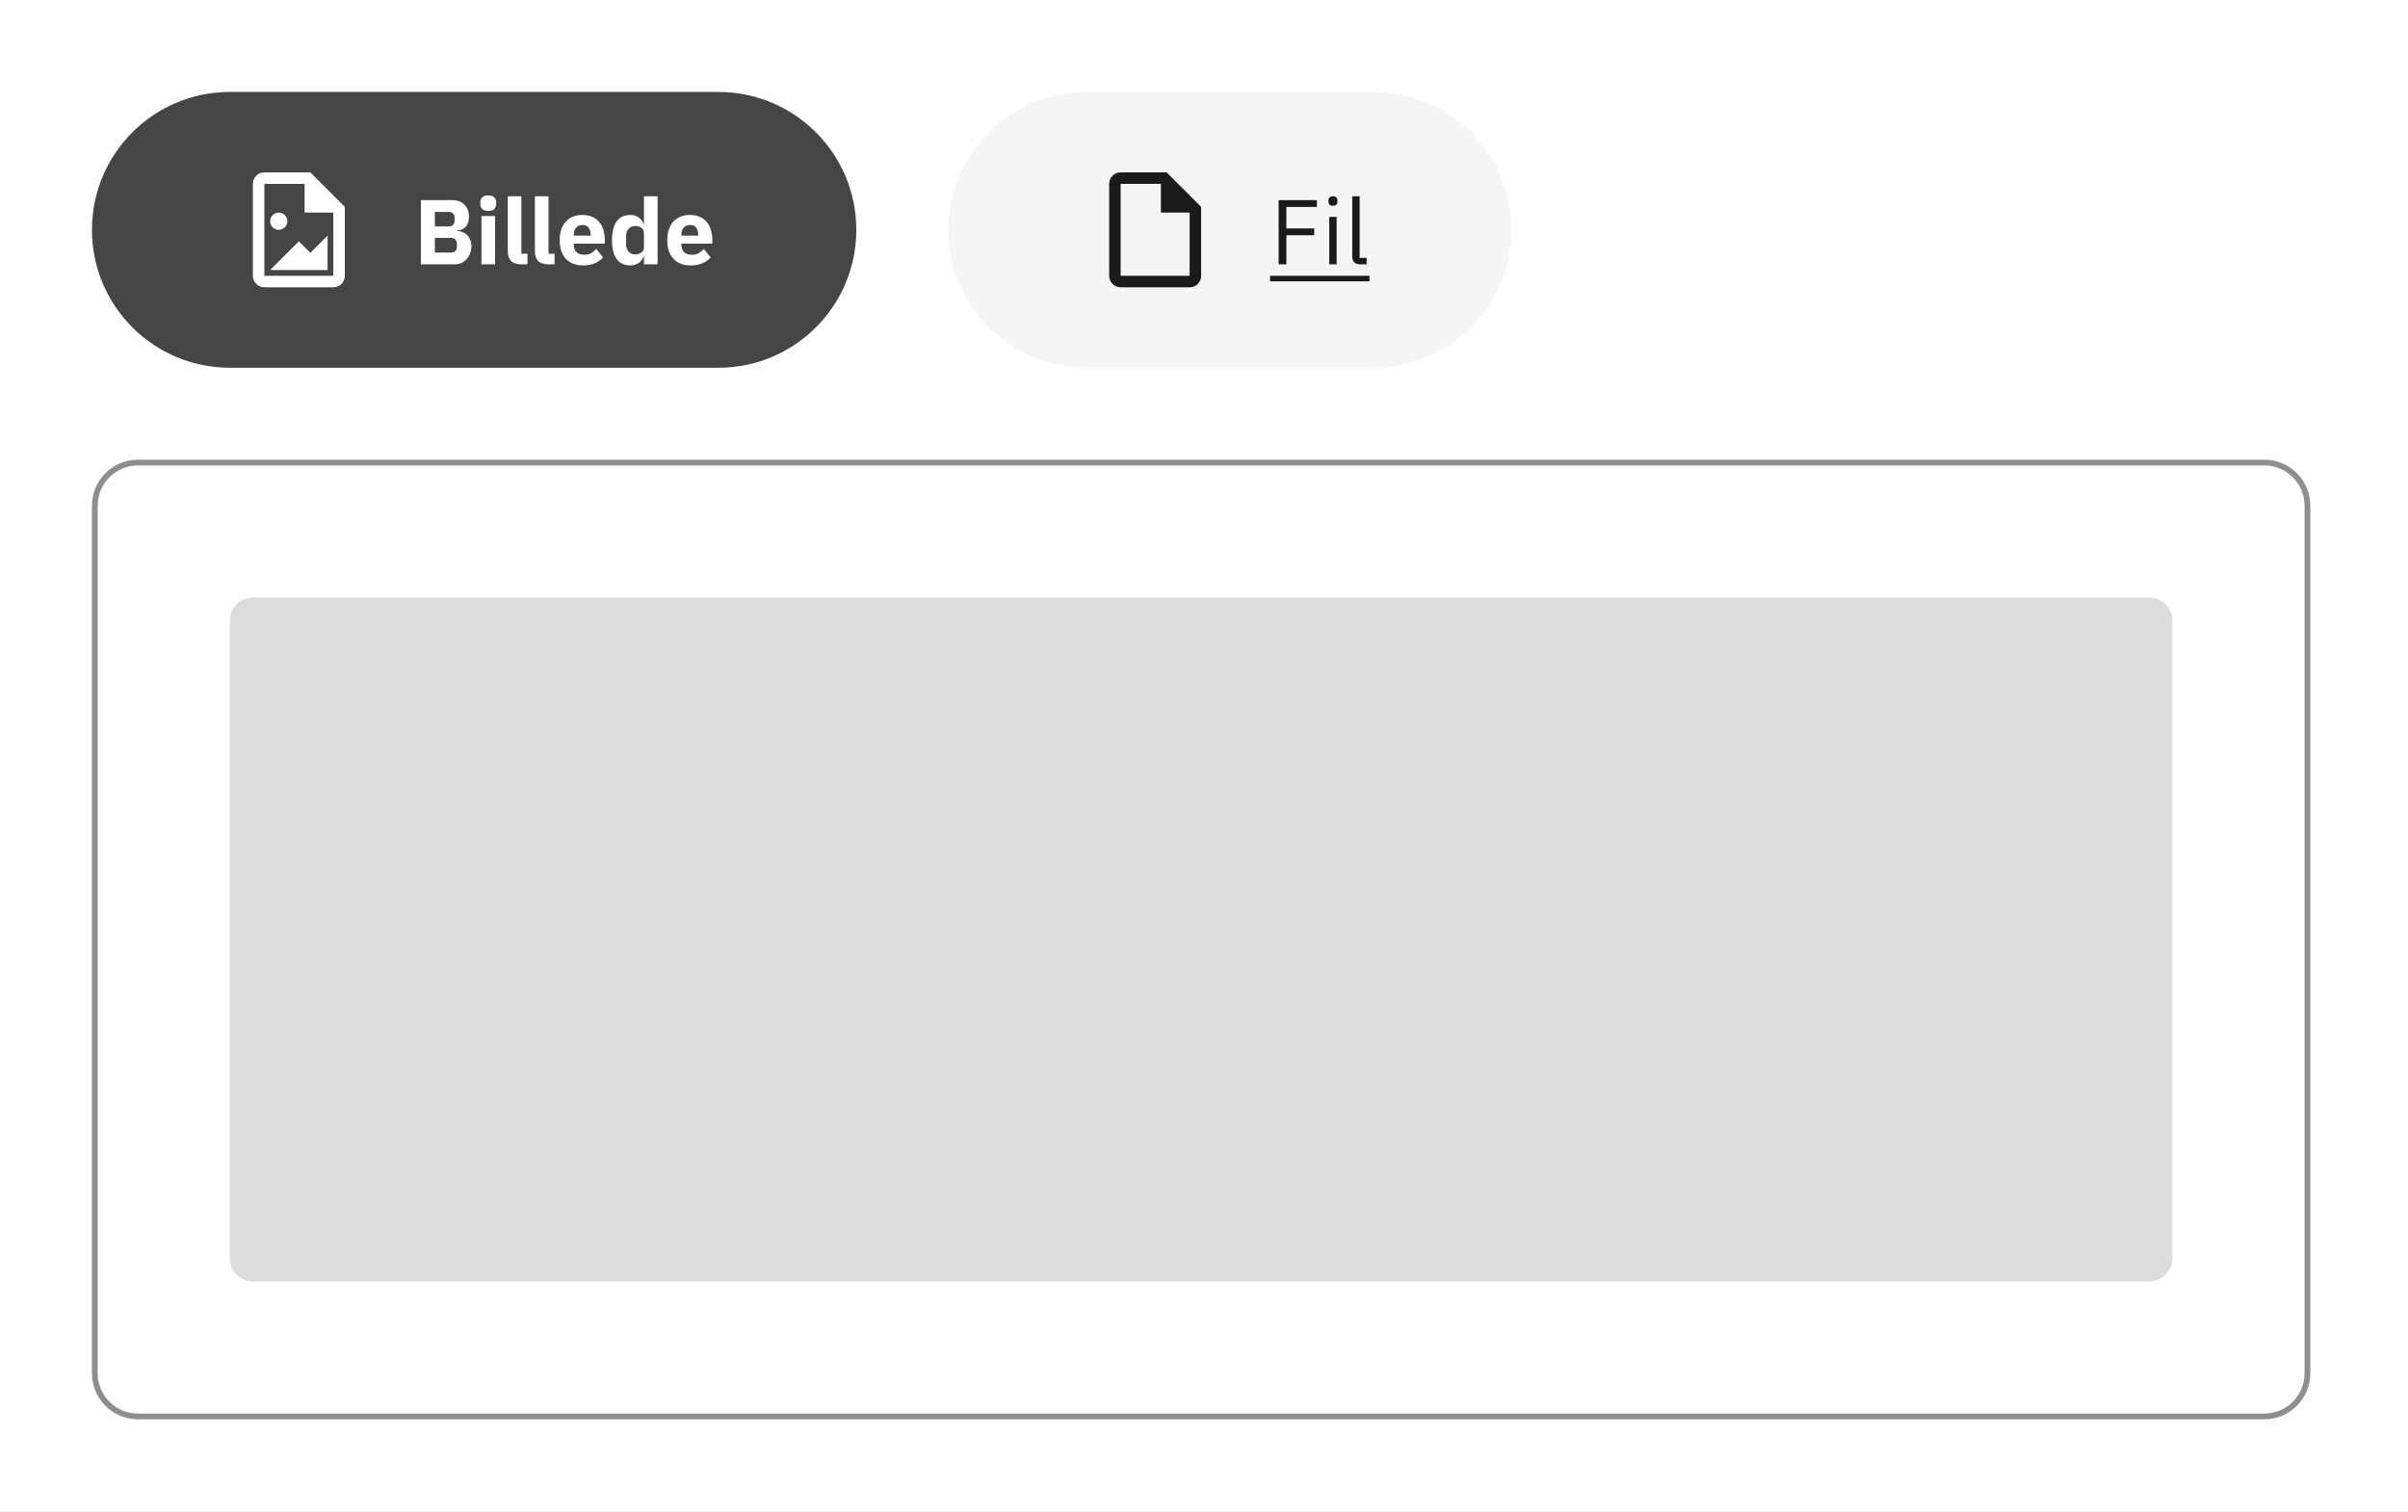
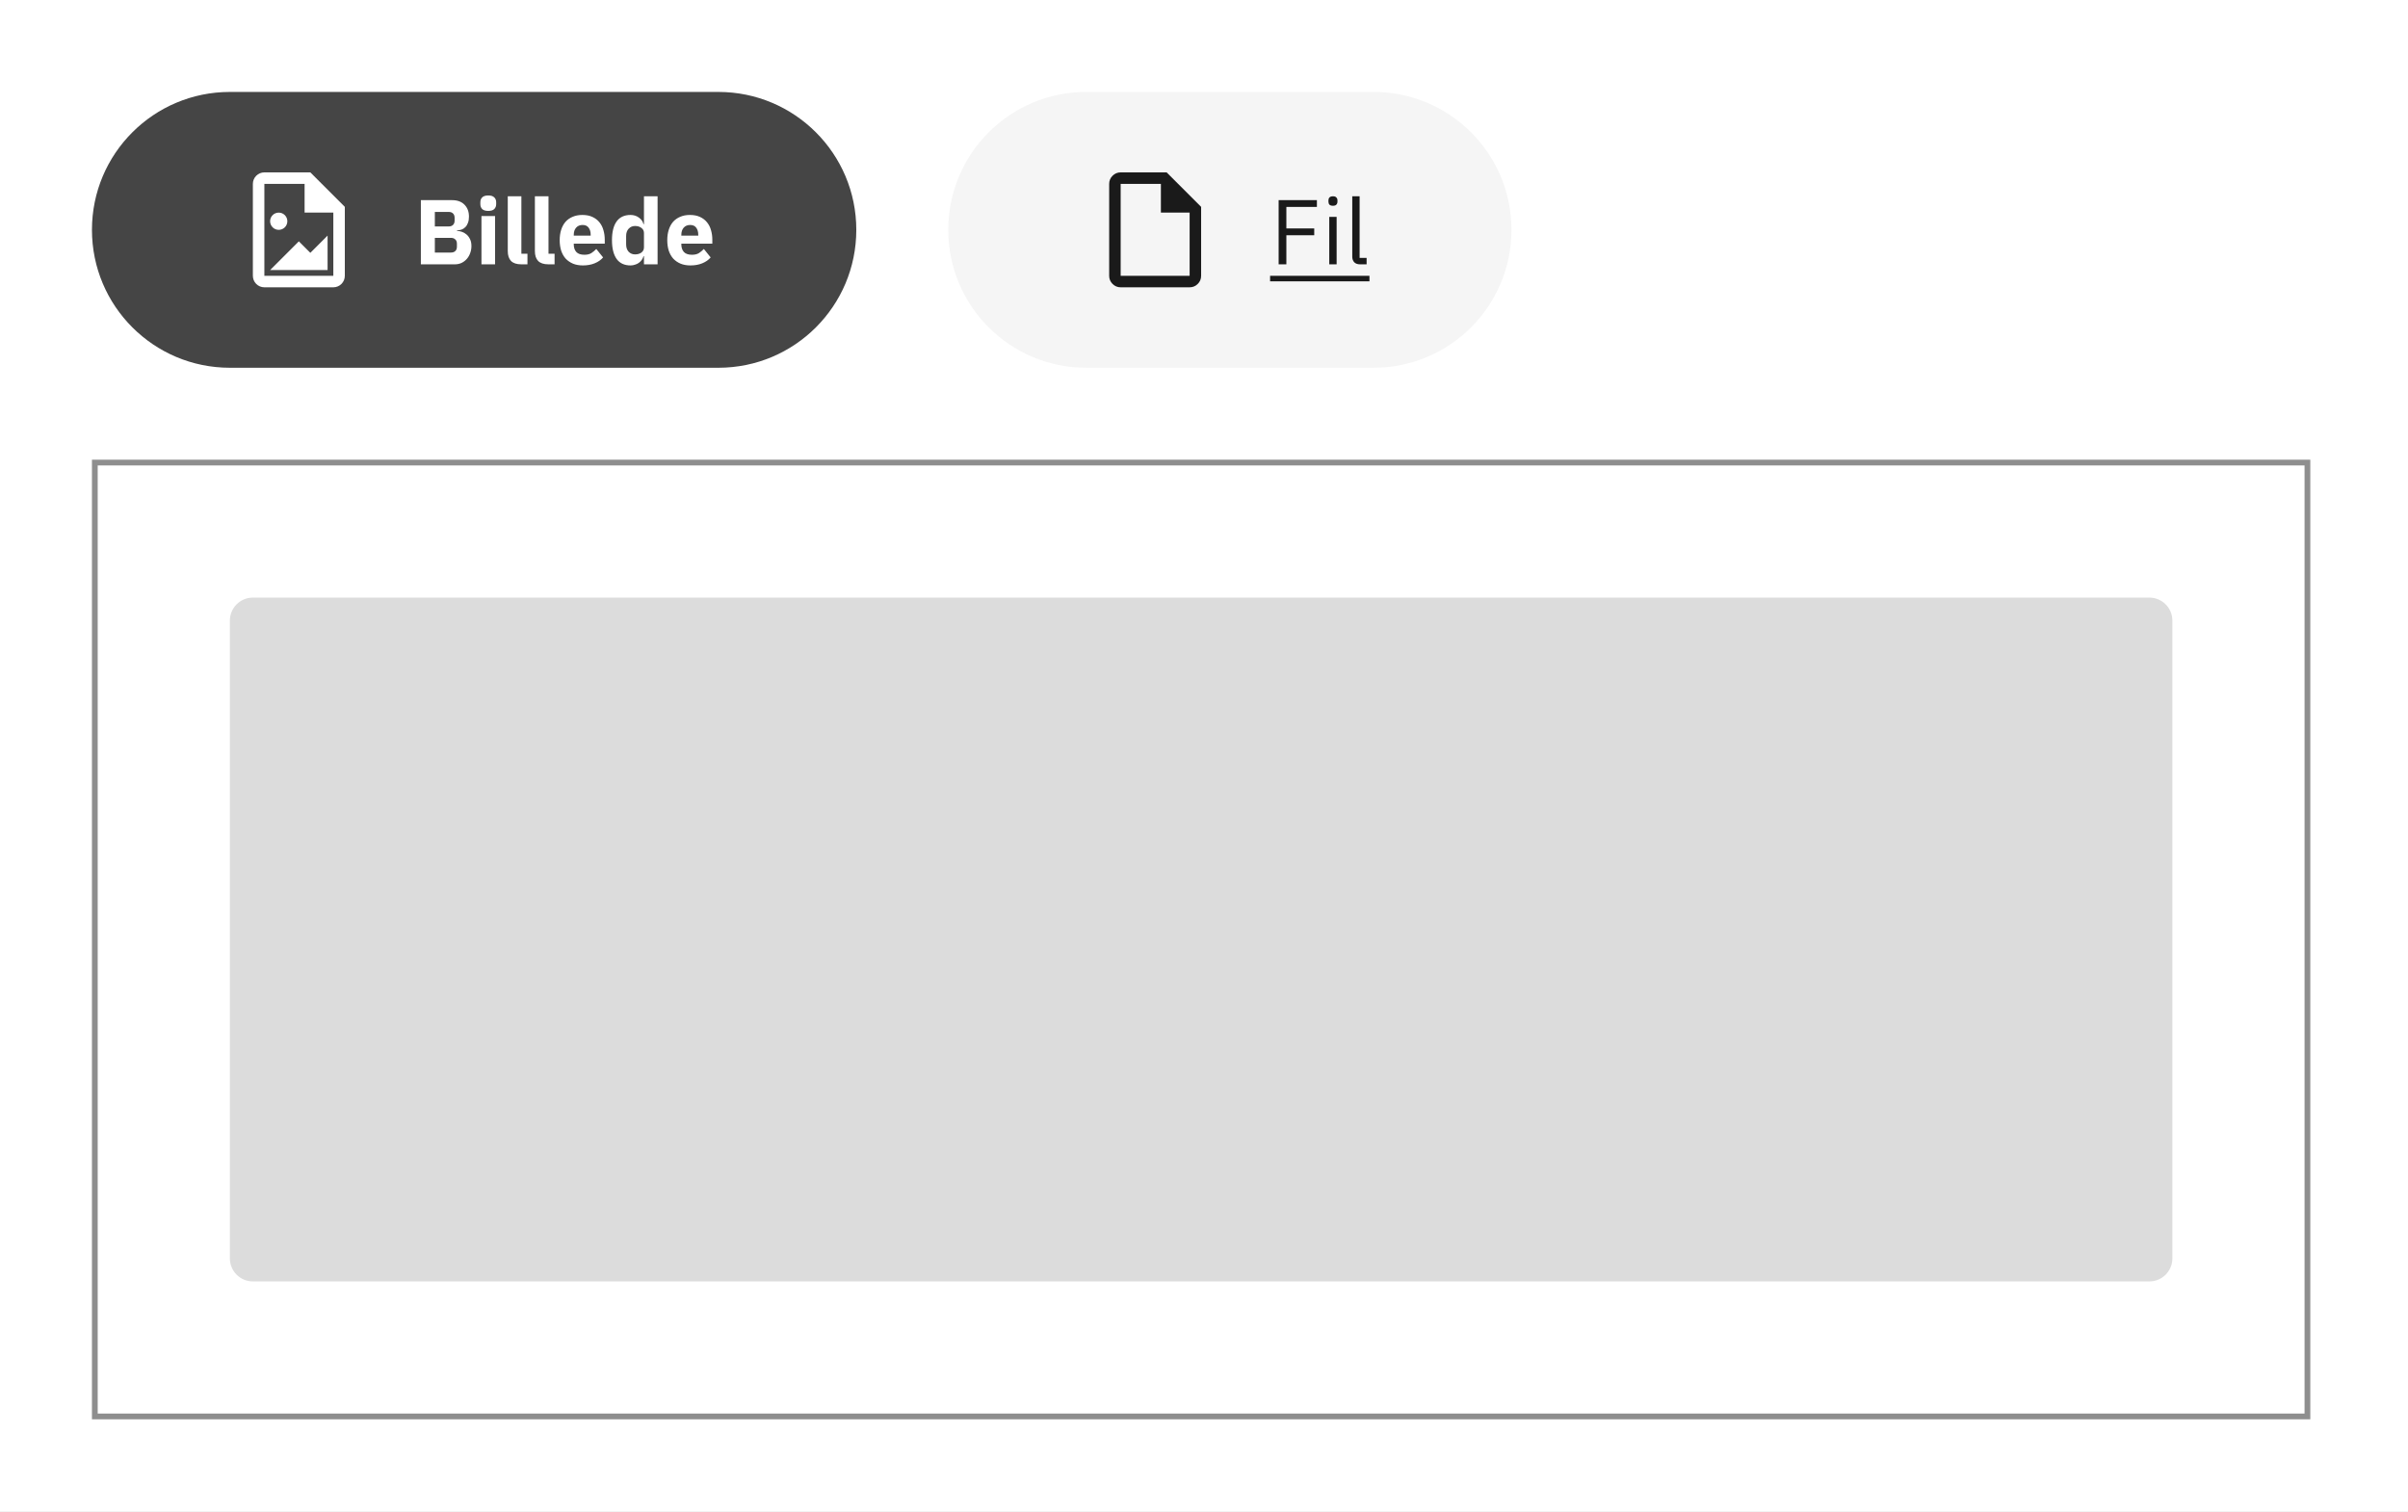
<svg xmlns="http://www.w3.org/2000/svg" width="419" height="263" viewBox="0 0 419 263" fill="none">
  <rect width="419" height="263" fill="white" />
  <rect x="16" y="16" width="133" height="48" rx="24" fill="#454545" />
  <path d="M54 30L60 36V48C60 48.53 59.789 49.039 59.414 49.414C59.039 49.789 58.53 50 58 50H46C45.47 50 44.961 49.789 44.586 49.414C44.211 49.039 44 48.53 44 48V32C44 31.47 44.211 30.961 44.586 30.586C44.961 30.211 45.47 30 46 30H54ZM58 48V37H53V32H46V48H58ZM57 41V47H47L52 42L54 44L57 41ZM50 38.5C50 38.898 49.842 39.279 49.561 39.561C49.279 39.842 48.898 40 48.5 40C48.102 40 47.721 39.842 47.439 39.561C47.158 39.279 47 38.898 47 38.5C47 38.102 47.158 37.721 47.439 37.439C47.721 37.158 48.102 37 48.5 37C48.898 37 49.279 37.158 49.561 37.439C49.842 37.721 50 38.102 50 38.5Z" fill="white" />
  <path d="M73.232 34.832H78.656C79.584 34.832 80.304 35.093 80.816 35.616C81.339 36.139 81.6 36.832 81.6 37.696C81.6 38.123 81.541 38.485 81.424 38.784C81.317 39.083 81.168 39.328 80.976 39.52C80.795 39.712 80.576 39.856 80.32 39.952C80.075 40.037 79.808 40.085 79.52 40.096V40.192C79.787 40.192 80.064 40.24 80.352 40.336C80.651 40.432 80.923 40.587 81.168 40.8C81.413 41.003 81.616 41.269 81.776 41.6C81.947 41.931 82.032 42.336 82.032 42.816C82.032 43.253 81.957 43.669 81.808 44.064C81.669 44.448 81.472 44.784 81.216 45.072C80.96 45.36 80.656 45.589 80.304 45.76C79.952 45.92 79.568 46 79.152 46H73.232V34.832ZM75.664 43.952H78.464C78.784 43.952 79.035 43.867 79.216 43.696C79.408 43.515 79.504 43.264 79.504 42.944V42.4C79.504 42.08 79.408 41.835 79.216 41.664C79.035 41.483 78.784 41.392 78.464 41.392H75.664V43.952ZM75.664 39.408H78.08C78.4 39.408 78.651 39.317 78.832 39.136C79.013 38.955 79.104 38.704 79.104 38.384V37.904C79.104 37.584 79.013 37.333 78.832 37.152C78.651 36.971 78.4 36.88 78.08 36.88H75.664V39.408ZM84.96 36.704C84.48 36.704 84.128 36.597 83.904 36.384C83.691 36.16 83.584 35.877 83.584 35.536V35.184C83.584 34.843 83.691 34.565 83.904 34.352C84.128 34.128 84.48 34.016 84.96 34.016C85.44 34.016 85.787 34.128 86 34.352C86.224 34.565 86.336 34.843 86.336 35.184V35.536C86.336 35.877 86.224 36.16 86 36.384C85.787 36.597 85.44 36.704 84.96 36.704ZM83.776 37.6H86.144V46H83.776V37.6ZM90.706 46C89.895 46 89.298 45.803 88.914 45.408C88.541 45.013 88.354 44.443 88.354 43.696V34.16H90.722V44.16H91.778V46H90.706ZM95.425 46C94.614 46 94.017 45.803 93.633 45.408C93.259 45.013 93.073 44.443 93.073 43.696V34.16H95.441V44.16H96.497V46H95.425ZM101.421 46.192C100.781 46.192 100.21 46.091 99.709 45.888C99.207 45.675 98.781 45.381 98.428 45.008C98.087 44.624 97.826 44.16 97.644 43.616C97.474 43.072 97.388 42.464 97.388 41.792C97.388 41.131 97.474 40.533 97.644 40C97.815 39.456 98.066 38.992 98.397 38.608C98.738 38.224 99.154 37.931 99.644 37.728C100.135 37.515 100.695 37.408 101.325 37.408C102.018 37.408 102.61 37.525 103.101 37.76C103.602 37.995 104.007 38.309 104.317 38.704C104.637 39.099 104.866 39.557 105.005 40.08C105.154 40.592 105.229 41.131 105.229 41.696V42.4H99.837V42.528C99.837 43.083 99.986 43.525 100.285 43.856C100.583 44.176 101.053 44.336 101.693 44.336C102.183 44.336 102.583 44.24 102.893 44.048C103.202 43.845 103.49 43.605 103.757 43.328L104.941 44.8C104.567 45.237 104.077 45.579 103.469 45.824C102.871 46.069 102.189 46.192 101.421 46.192ZM101.373 39.152C100.893 39.152 100.514 39.312 100.237 39.632C99.97 39.941 99.837 40.357 99.837 40.88V41.008H102.781V40.864C102.781 40.352 102.663 39.941 102.429 39.632C102.205 39.312 101.853 39.152 101.373 39.152ZM112.053 44.592H111.973C111.909 44.816 111.808 45.029 111.669 45.232C111.53 45.424 111.36 45.595 111.157 45.744C110.965 45.883 110.741 45.989 110.485 46.064C110.24 46.149 109.984 46.192 109.717 46.192C108.65 46.192 107.845 45.819 107.301 45.072C106.757 44.315 106.485 43.221 106.485 41.792C106.485 40.363 106.757 39.275 107.301 38.528C107.845 37.781 108.65 37.408 109.717 37.408C110.261 37.408 110.741 37.557 111.157 37.856C111.584 38.155 111.856 38.539 111.973 39.008H112.053V34.16H114.421V46H112.053V44.592ZM110.501 44.272C110.949 44.272 111.317 44.165 111.605 43.952C111.904 43.728 112.053 43.424 112.053 43.04V40.56C112.053 40.176 111.904 39.877 111.605 39.664C111.317 39.44 110.949 39.328 110.501 39.328C110.053 39.328 109.68 39.488 109.381 39.808C109.093 40.117 108.949 40.539 108.949 41.072V42.528C108.949 43.061 109.093 43.488 109.381 43.808C109.68 44.117 110.053 44.272 110.501 44.272ZM120.139 46.192C119.499 46.192 118.929 46.091 118.427 45.888C117.926 45.675 117.499 45.381 117.147 45.008C116.806 44.624 116.545 44.16 116.363 43.616C116.193 43.072 116.107 42.464 116.107 41.792C116.107 41.131 116.193 40.533 116.363 40C116.534 39.456 116.785 38.992 117.115 38.608C117.457 38.224 117.873 37.931 118.363 37.728C118.854 37.515 119.414 37.408 120.043 37.408C120.737 37.408 121.329 37.525 121.819 37.76C122.321 37.995 122.726 38.309 123.035 38.704C123.355 39.099 123.585 39.557 123.723 40.08C123.873 40.592 123.947 41.131 123.947 41.696V42.4H118.555V42.528C118.555 43.083 118.705 43.525 119.003 43.856C119.302 44.176 119.771 44.336 120.411 44.336C120.902 44.336 121.302 44.24 121.611 44.048C121.921 43.845 122.209 43.605 122.475 43.328L123.659 44.8C123.286 45.237 122.795 45.579 122.187 45.824C121.59 46.069 120.907 46.192 120.139 46.192ZM120.091 39.152C119.611 39.152 119.233 39.312 118.955 39.632C118.689 39.941 118.555 40.357 118.555 40.88V41.008H121.499V40.864C121.499 40.352 121.382 39.941 121.147 39.632C120.923 39.312 120.571 39.152 120.091 39.152Z" fill="white" />
  <rect x="165" y="16" width="98" height="48" rx="24" fill="#F5F5F5" />
  <path d="M195 50C194.45 50 193.979 49.804 193.588 49.413C193.196 49.021 193 48.55 193 48V32C193 31.45 193.196 30.979 193.588 30.587C193.979 30.196 194.45 30 195 30H203L209 36V48C209 48.55 208.804 49.021 208.413 49.413C208.021 49.804 207.55 50 207 50H195ZM202 37V32H195V48H207V37H202Z" fill="#1A1A1A" />
  <path d="M222.488 46V34.832H229.144V36.016H223.832V39.76H228.68V40.944H223.832V46H222.488ZM231.938 35.808C231.66 35.808 231.458 35.744 231.33 35.616C231.212 35.477 231.154 35.301 231.154 35.088V34.88C231.154 34.667 231.212 34.496 231.33 34.368C231.458 34.229 231.66 34.16 231.938 34.16C232.215 34.16 232.412 34.229 232.53 34.368C232.658 34.496 232.722 34.667 232.722 34.88V35.088C232.722 35.301 232.658 35.477 232.53 35.616C232.412 35.744 232.215 35.808 231.938 35.808ZM231.298 37.744H232.578V46H231.298V37.744ZM236.658 46C236.21 46 235.868 45.877 235.634 45.632C235.41 45.376 235.298 45.056 235.298 44.672V34.16H236.578V44.88H237.794V46H236.658Z" fill="#1A1A1A" />
  <path d="M221 48H238.29V48.96H221V48Z" fill="#1A1A1A" />
-   <path d="M16.5 88C16.5 83.858 19.858 80.5 24 80.5H394C398.142 80.5 401.5 83.858 401.5 88V239C401.5 243.142 398.142 246.5 394 246.5H24C19.858 246.5 16.5 243.142 16.5 239V88Z" stroke="#8E8E8E" />
+   <rect x="16.5" y="80.5" width="385" height="166" stroke="#8E8E8E" />
  <path d="M40 108C40 105.791 41.791 104 44 104H374C376.209 104 378 105.791 378 108V219C378 221.209 376.209 223 374 223H44C41.791 223 40 221.209 40 219V108Z" fill="#DCDCDC" />
</svg>
